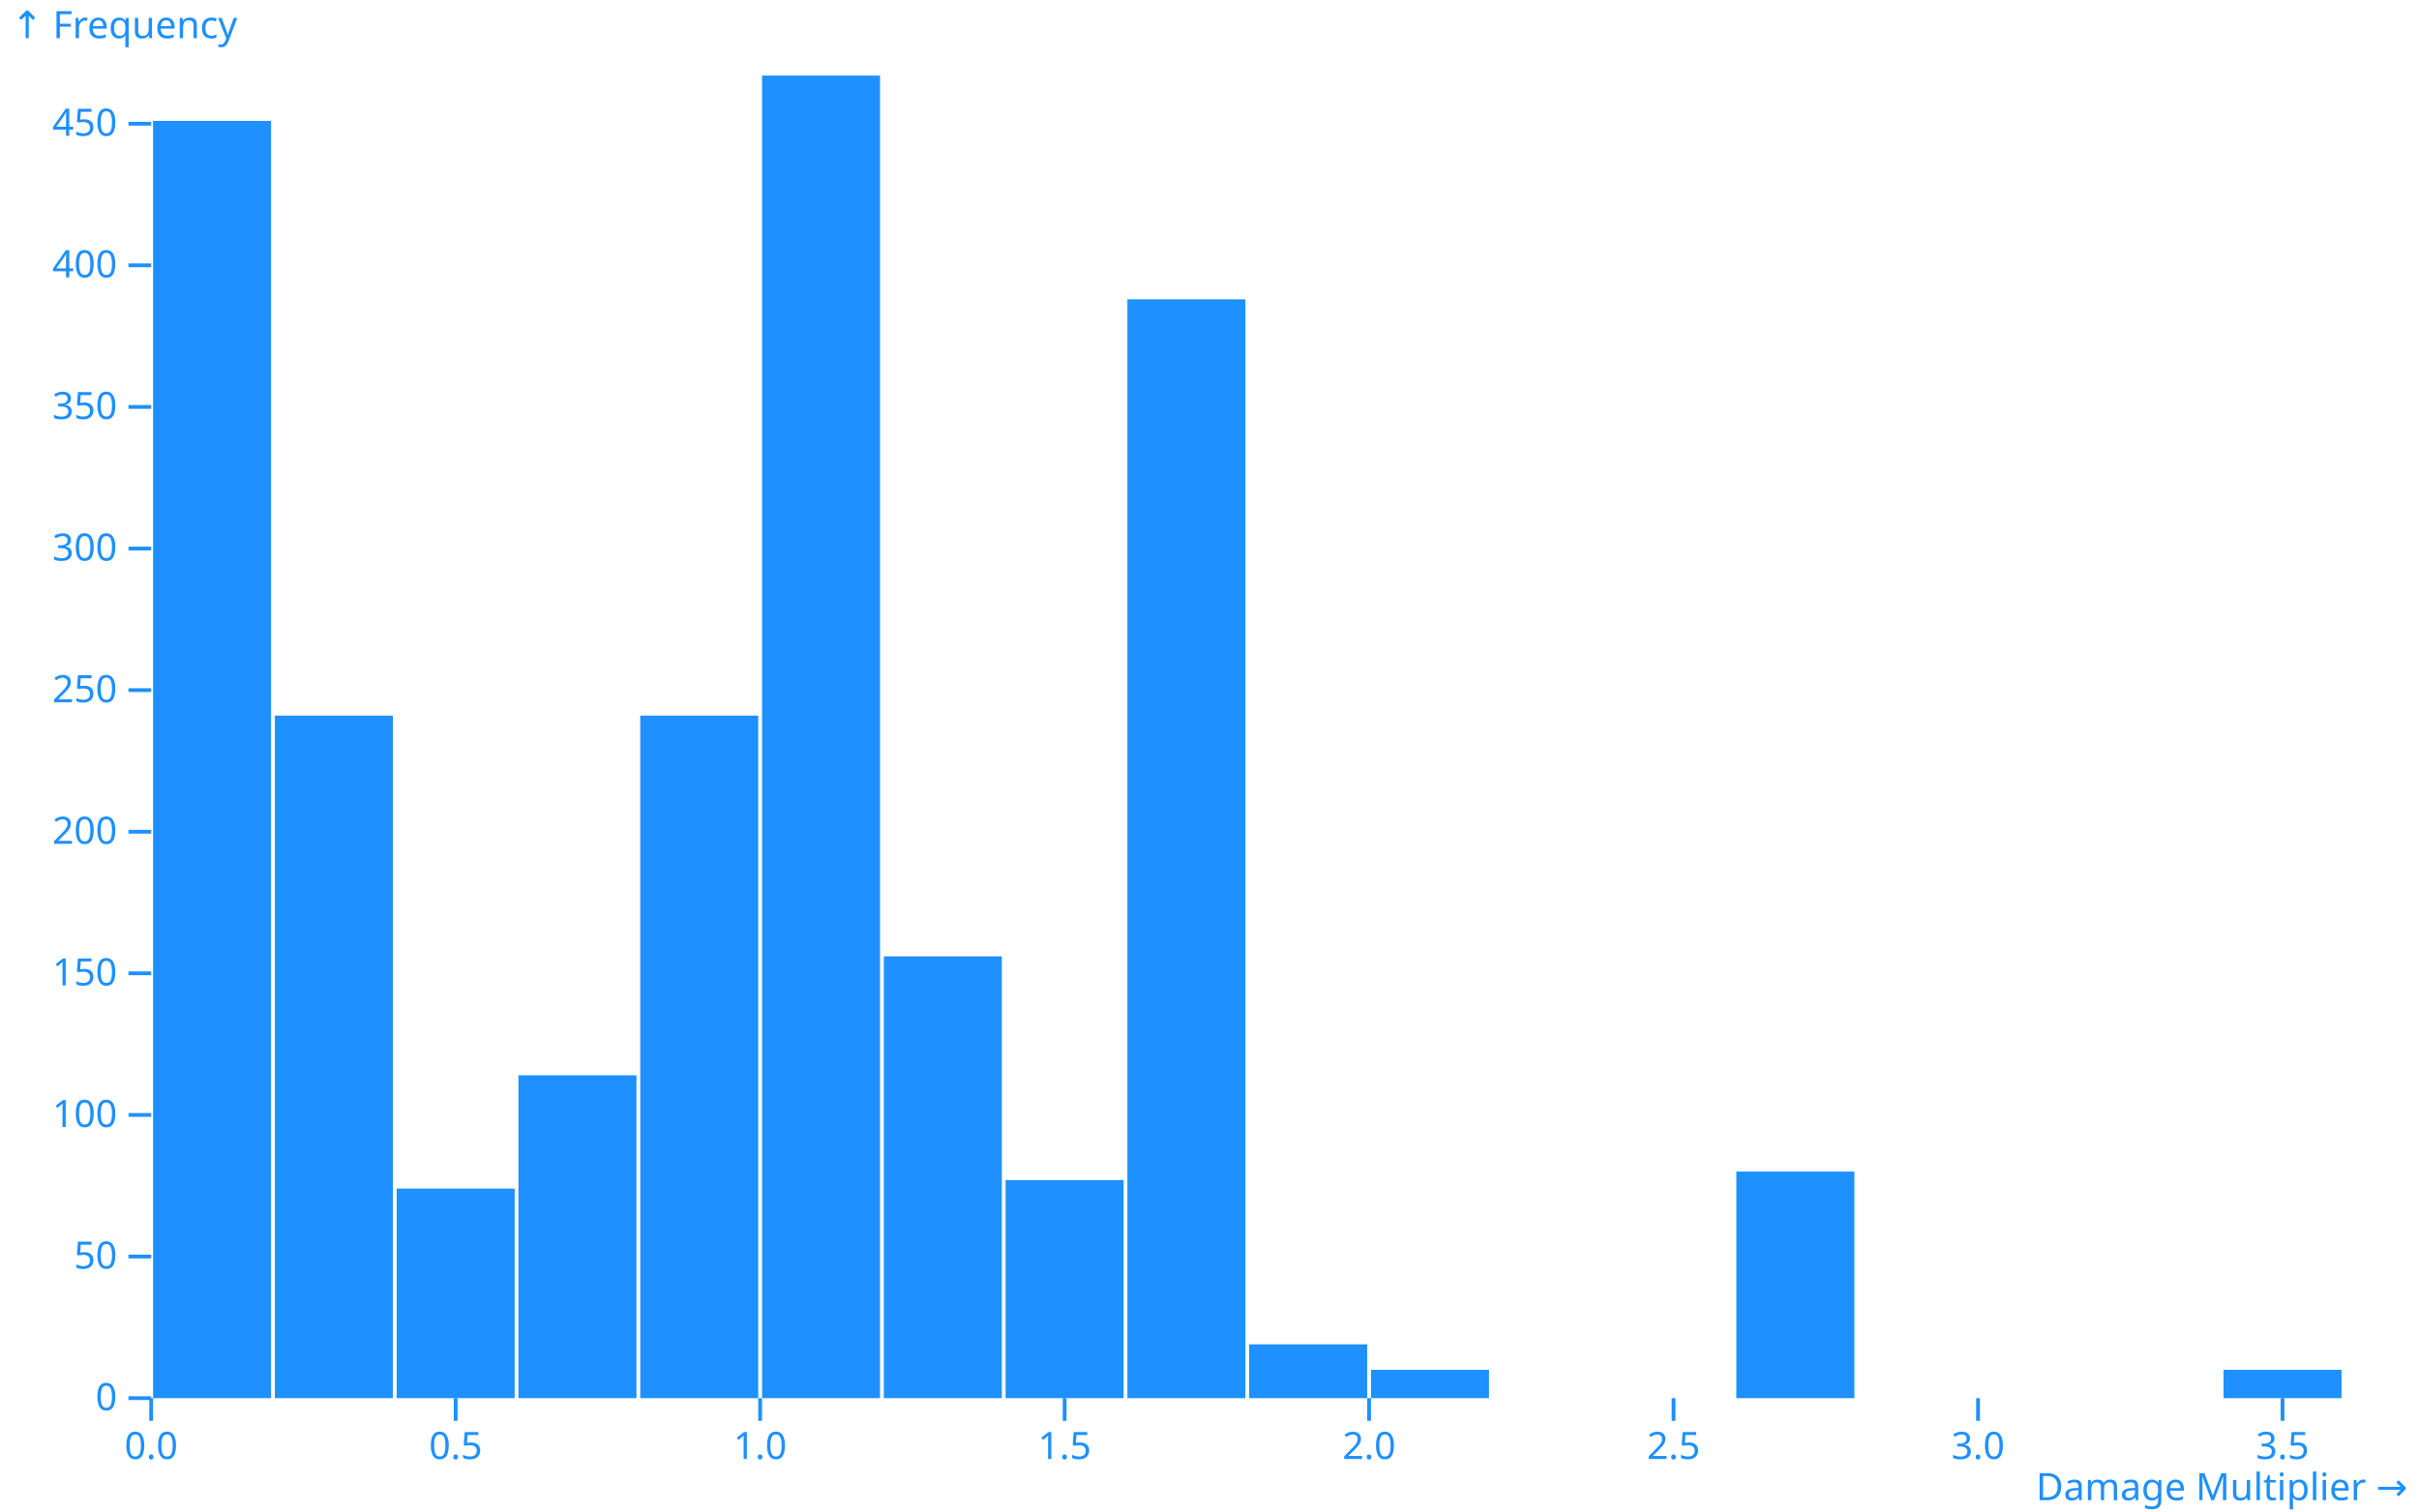
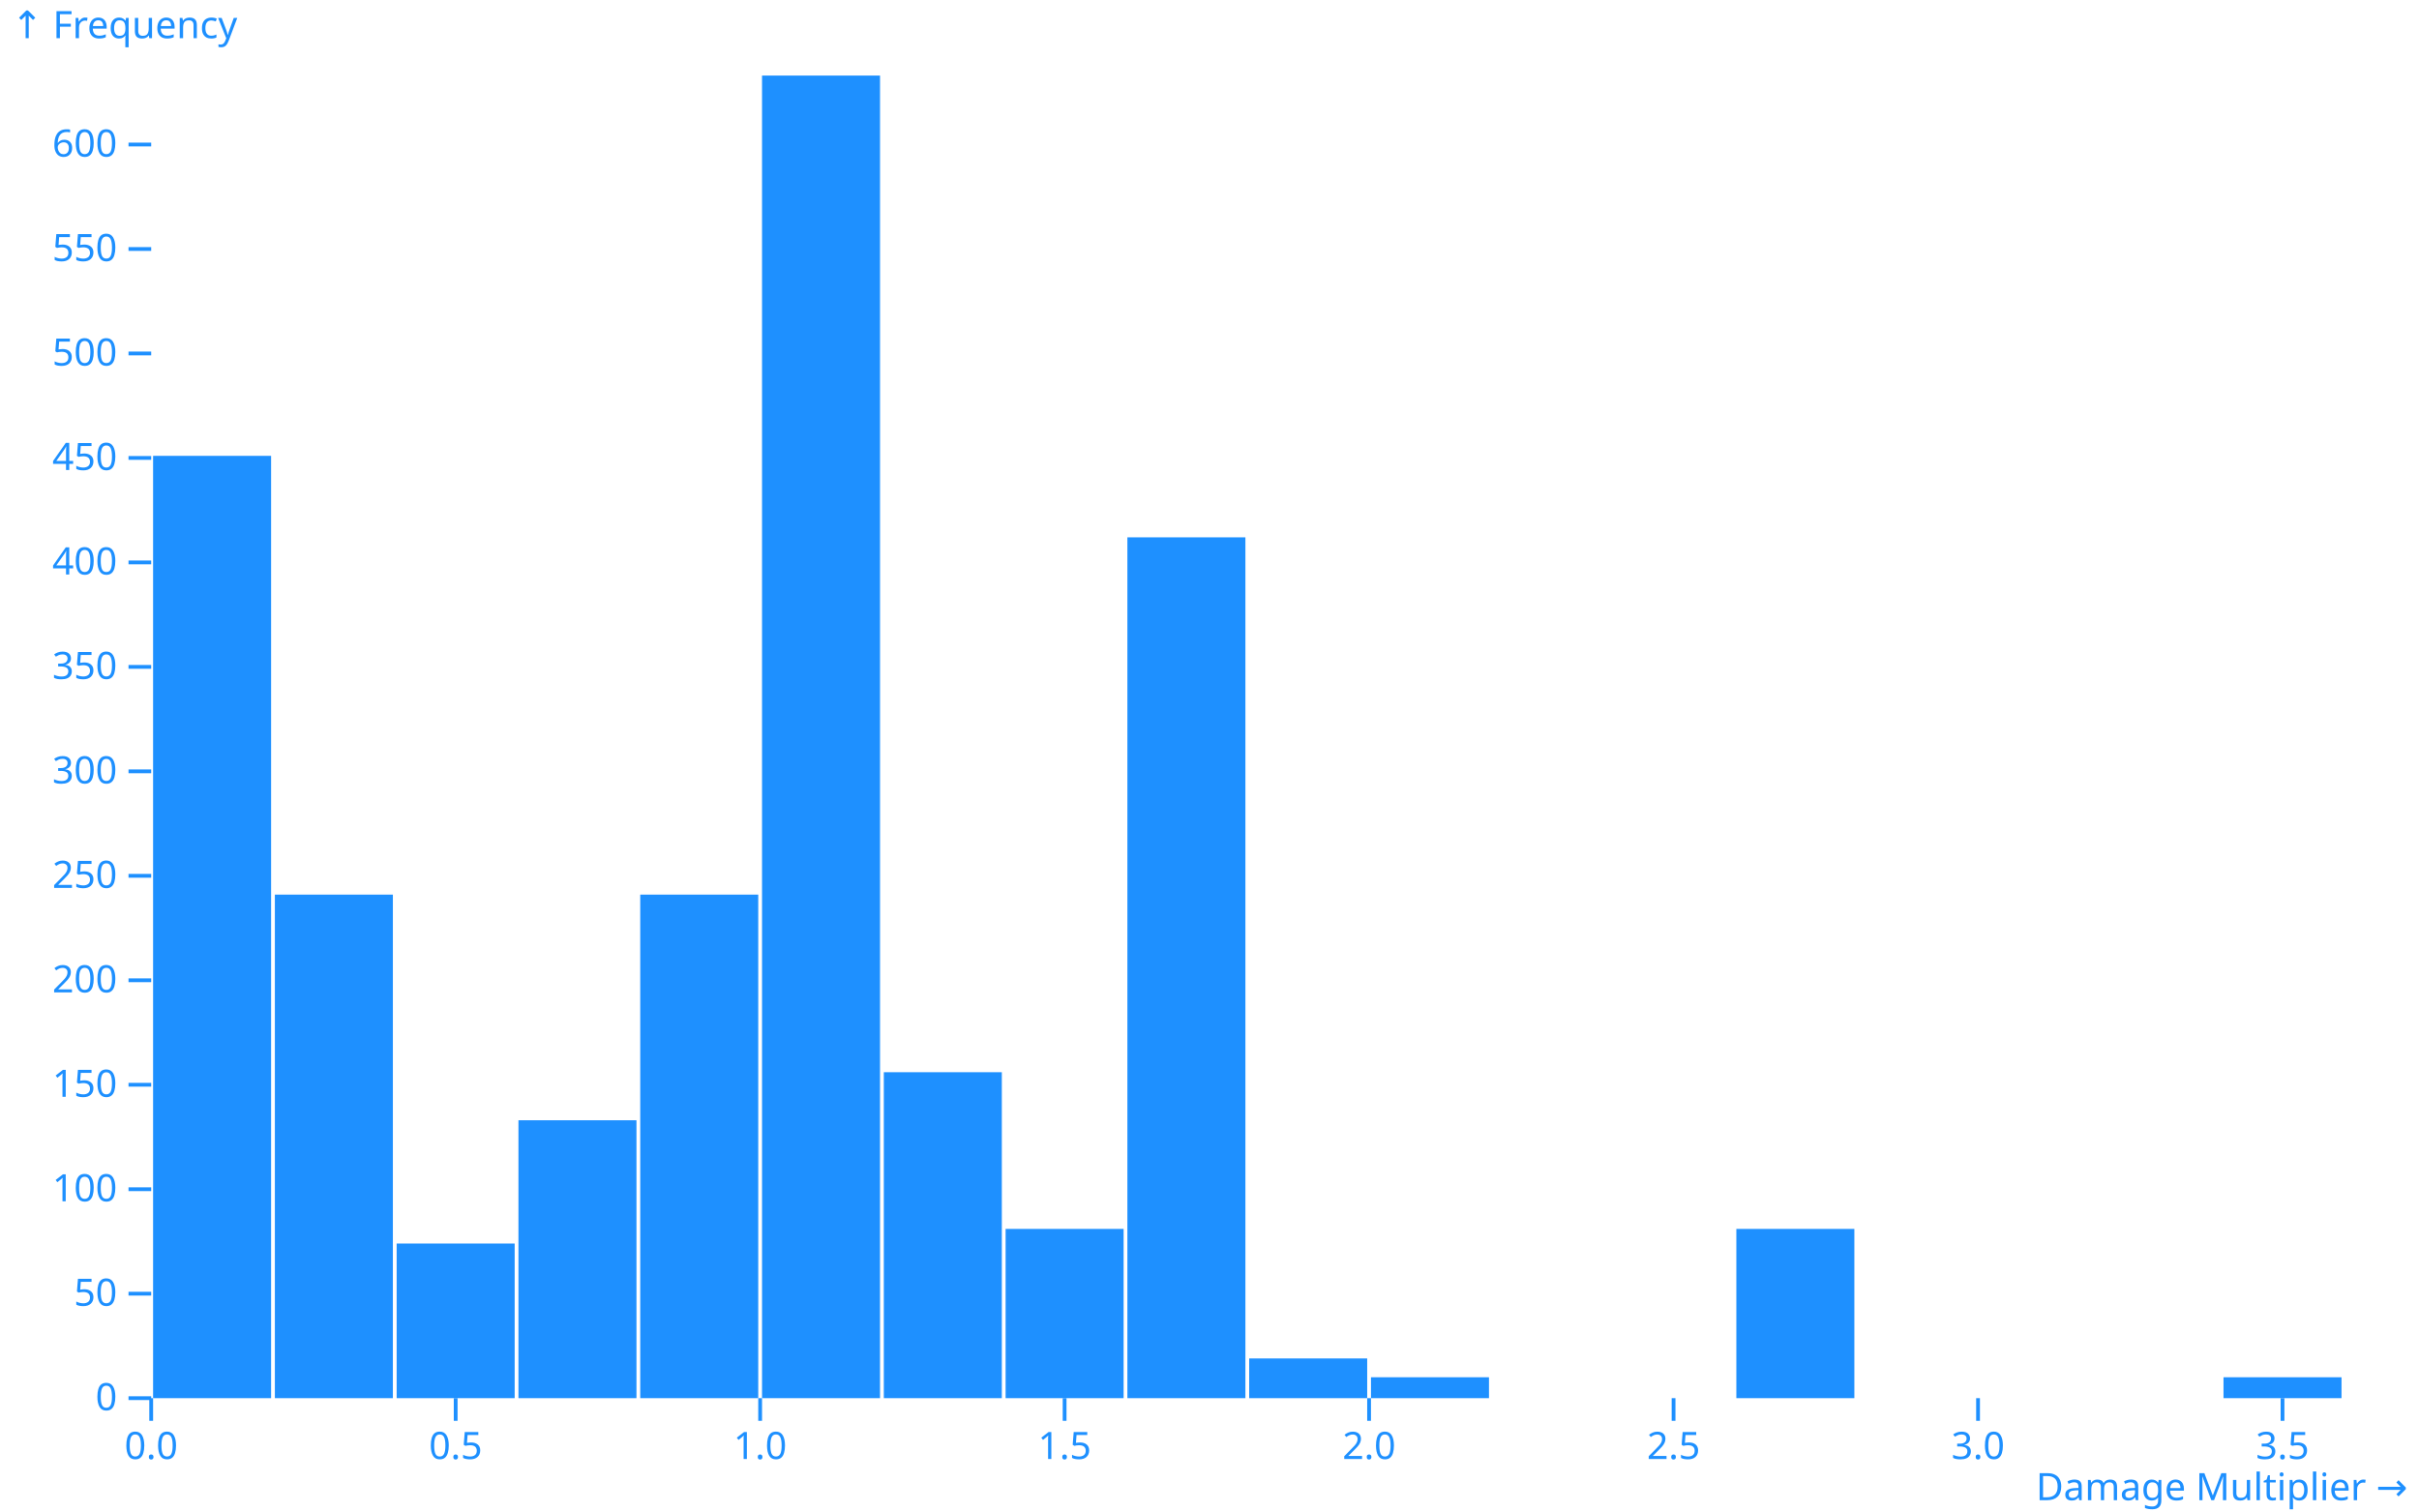
<svg xmlns="http://www.w3.org/2000/svg" class="plot-d6a7b5" fill="currentColor" font-family="system-ui, sans-serif" font-size="10" text-anchor="middle" width="640" height="400" viewBox="0 0 640 400" color="#1e90ff">
  <style>:where(.plot-d6a7b5){--plot-background: white;display:block;height:intrinsic;max-width:100%}:where(.plot-d6a7b5 text),:where(.plot-d6a7b5 tspan){white-space:pre}</style>
  <g aria-label="y-axis tick" fill="none" stroke="currentColor">
    <path transform="translate(40,370)" d="M0,0L-6,0" />
-     <path transform="translate(40,332.5268)" d="M0,0L-6,0" />
-     <path transform="translate(40,295.0535)" d="M0,0L-6,0" />
-     <path transform="translate(40,257.5803)" d="M0,0L-6,0" />
-     <path transform="translate(40,220.1071)" d="M0,0L-6,0" />
-     <path transform="translate(40,182.6338)" d="M0,0L-6,0" />
-     <path transform="translate(40,145.1606)" d="M0,0L-6,0" />
-     <path transform="translate(40,107.6874)" d="M0,0L-6,0" />
-     <path transform="translate(40,70.21413)" d="M0,0L-6,0" />
-     <path transform="translate(40,32.7409)" d="M0,0L-6,0" />
+     <path transform="translate(40,342.3539)" d="M0,0L-6,0" />
+     <path transform="translate(40,314.7077)" d="M0,0L-6,0" />
+     <path transform="translate(40,287.0616)" d="M0,0L-6,0" />
+     <path transform="translate(40,259.4155)" d="M0,0L-6,0" />
+     <path transform="translate(40,231.7694)" d="M0,0L-6,0" />
+     <path transform="translate(40,204.1232)" d="M0,0L-6,0" />
+     <path transform="translate(40,176.4771)" d="M0,0L-6,0" />
+     <path transform="translate(40,148.831)" d="M0,0L-6,0" />
+     <path transform="translate(40,121.1848)" d="M0,0L-6,0" />
+     <path transform="translate(40,93.5387)" d="M0,0L-6,0" />
+     <path transform="translate(40,65.89258)" d="M0,0L-6,0" />
+     <path transform="translate(40,38.24645)" d="M0,0L-6,0" />
  </g>
  <g aria-label="y-axis tick label" text-anchor="end" font-variant="tabular-nums">
    <text y=".32em" transform="translate(-9,0) translate(40,370)">0</text>
-     <text y=".32em" transform="translate(-9,0) translate(40,332.5268)">50</text>
-     <text y=".32em" transform="translate(-9,0) translate(40,295.0535)">100</text>
-     <text y=".32em" transform="translate(-9,0) translate(40,257.5803)">150</text>
-     <text y=".32em" transform="translate(-9,0) translate(40,220.1071)">200</text>
-     <text y=".32em" transform="translate(-9,0) translate(40,182.6338)">250</text>
-     <text y=".32em" transform="translate(-9,0) translate(40,145.1606)">300</text>
-     <text y=".32em" transform="translate(-9,0) translate(40,107.6874)">350</text>
-     <text y=".32em" transform="translate(-9,0) translate(40,70.21413)">400</text>
-     <text y=".32em" transform="translate(-9,0) translate(40,32.7409)">450</text>
+     <text y=".32em" transform="translate(-9,0) translate(40,342.3539)">50</text>
+     <text y=".32em" transform="translate(-9,0) translate(40,314.7077)">100</text>
+     <text y=".32em" transform="translate(-9,0) translate(40,287.0616)">150</text>
+     <text y=".32em" transform="translate(-9,0) translate(40,259.4155)">200</text>
+     <text y=".32em" transform="translate(-9,0) translate(40,231.7694)">250</text>
+     <text y=".32em" transform="translate(-9,0) translate(40,204.1232)">300</text>
+     <text y=".32em" transform="translate(-9,0) translate(40,176.4771)">350</text>
+     <text y=".32em" transform="translate(-9,0) translate(40,148.831)">400</text>
+     <text y=".32em" transform="translate(-9,0) translate(40,121.1848)">450</text>
+     <text y=".32em" transform="translate(-9,0) translate(40,93.5387)">500</text>
+     <text y=".32em" transform="translate(-9,0) translate(40,65.89258)">550</text>
+     <text y=".32em" transform="translate(-9,0) translate(40,38.24645)">600</text>
  </g>
  <g aria-label="y-axis label" text-anchor="start">
    <text y=".71em" transform="translate(-37,-17) translate(40,20)">↑ Frequency</text>
  </g>
  <g aria-label="x-axis tick" fill="none" stroke="currentColor">
    <path transform="translate(40,370)" d="M0,0L0,6" />
    <path transform="translate(120.5556,370)" d="M0,0L0,6" />
    <path transform="translate(201.1111,370)" d="M0,0L0,6" />
    <path transform="translate(281.6667,370)" d="M0,0L0,6" />
    <path transform="translate(362.2222,370)" d="M0,0L0,6" />
    <path transform="translate(442.7778,370)" d="M0,0L0,6" />
    <path transform="translate(523.3333,370)" d="M0,0L0,6" />
    <path transform="translate(603.8889,370)" d="M0,0L0,6" />
  </g>
  <g aria-label="x-axis tick label" font-variant="tabular-nums">
    <text y=".71em" transform="translate(0,9) translate(40,370)">0.0</text>
    <text y=".71em" transform="translate(0,9) translate(120.5556,370)">0.5</text>
    <text y=".71em" transform="translate(0,9) translate(201.1111,370)">1.0</text>
    <text y=".71em" transform="translate(0,9) translate(281.6667,370)">1.5</text>
    <text y=".71em" transform="translate(0,9) translate(362.2222,370)">2.0</text>
    <text y=".71em" transform="translate(0,9) translate(442.7778,370)">2.5</text>
    <text y=".71em" transform="translate(0,9) translate(523.3333,370)">3.0</text>
    <text y=".71em" transform="translate(0,9) translate(603.8889,370)">3.5</text>
  </g>
  <g aria-label="x-axis label" text-anchor="end">
    <text transform="translate(17,27) translate(620,370)">Damage Multiplier →</text>
  </g>
  <g aria-label="rect">
-     <rect x="40.5" y="31.991" width="31.222" height="338.009" />
-     <rect x="72.722" y="189.379" width="31.222" height="180.621" />
-     <rect x="104.944" y="314.54" width="31.222" height="55.46" />
-     <rect x="137.167" y="284.561" width="31.222" height="85.439" />
-     <rect x="169.389" y="189.379" width="31.222" height="180.621" />
+     <rect x="40.5" y="120.632" width="31.222" height="249.368" />
+     <rect x="72.722" y="236.746" width="31.222" height="133.254" />
+     <rect x="104.944" y="329.084" width="31.222" height="40.916" />
+     <rect x="137.167" y="296.461" width="31.222" height="73.539" />
+     <rect x="169.389" y="236.746" width="31.222" height="133.254" />
    <rect x="201.611" y="20" width="31.222" height="350" />
-     <rect x="233.833" y="253.084" width="31.222" height="116.916" />
-     <rect x="266.056" y="312.291" width="31.222" height="57.709" />
-     <rect x="298.278" y="79.208" width="31.222" height="290.792" />
-     <rect x="330.5" y="355.76" width="31.222" height="14.24" />
-     <rect x="362.722" y="362.505" width="31.222" height="7.495" />
-     <rect x="459.389" y="310.043" width="31.222" height="59.957" />
-     <rect x="588.278" y="362.505" width="31.222" height="7.495" />
+     <rect x="233.833" y="283.744" width="31.222" height="86.256" />
+     <rect x="266.056" y="325.213" width="31.222" height="44.787" />
+     <rect x="298.278" y="142.196" width="31.222" height="227.804" />
+     <rect x="330.5" y="359.494" width="31.222" height="10.506" />
+     <rect x="362.722" y="364.471" width="31.222" height="5.529" />
+     <rect x="459.389" y="325.213" width="31.222" height="44.787" />
+     <rect x="588.278" y="364.471" width="31.222" height="5.529" />
  </g>
</svg>
